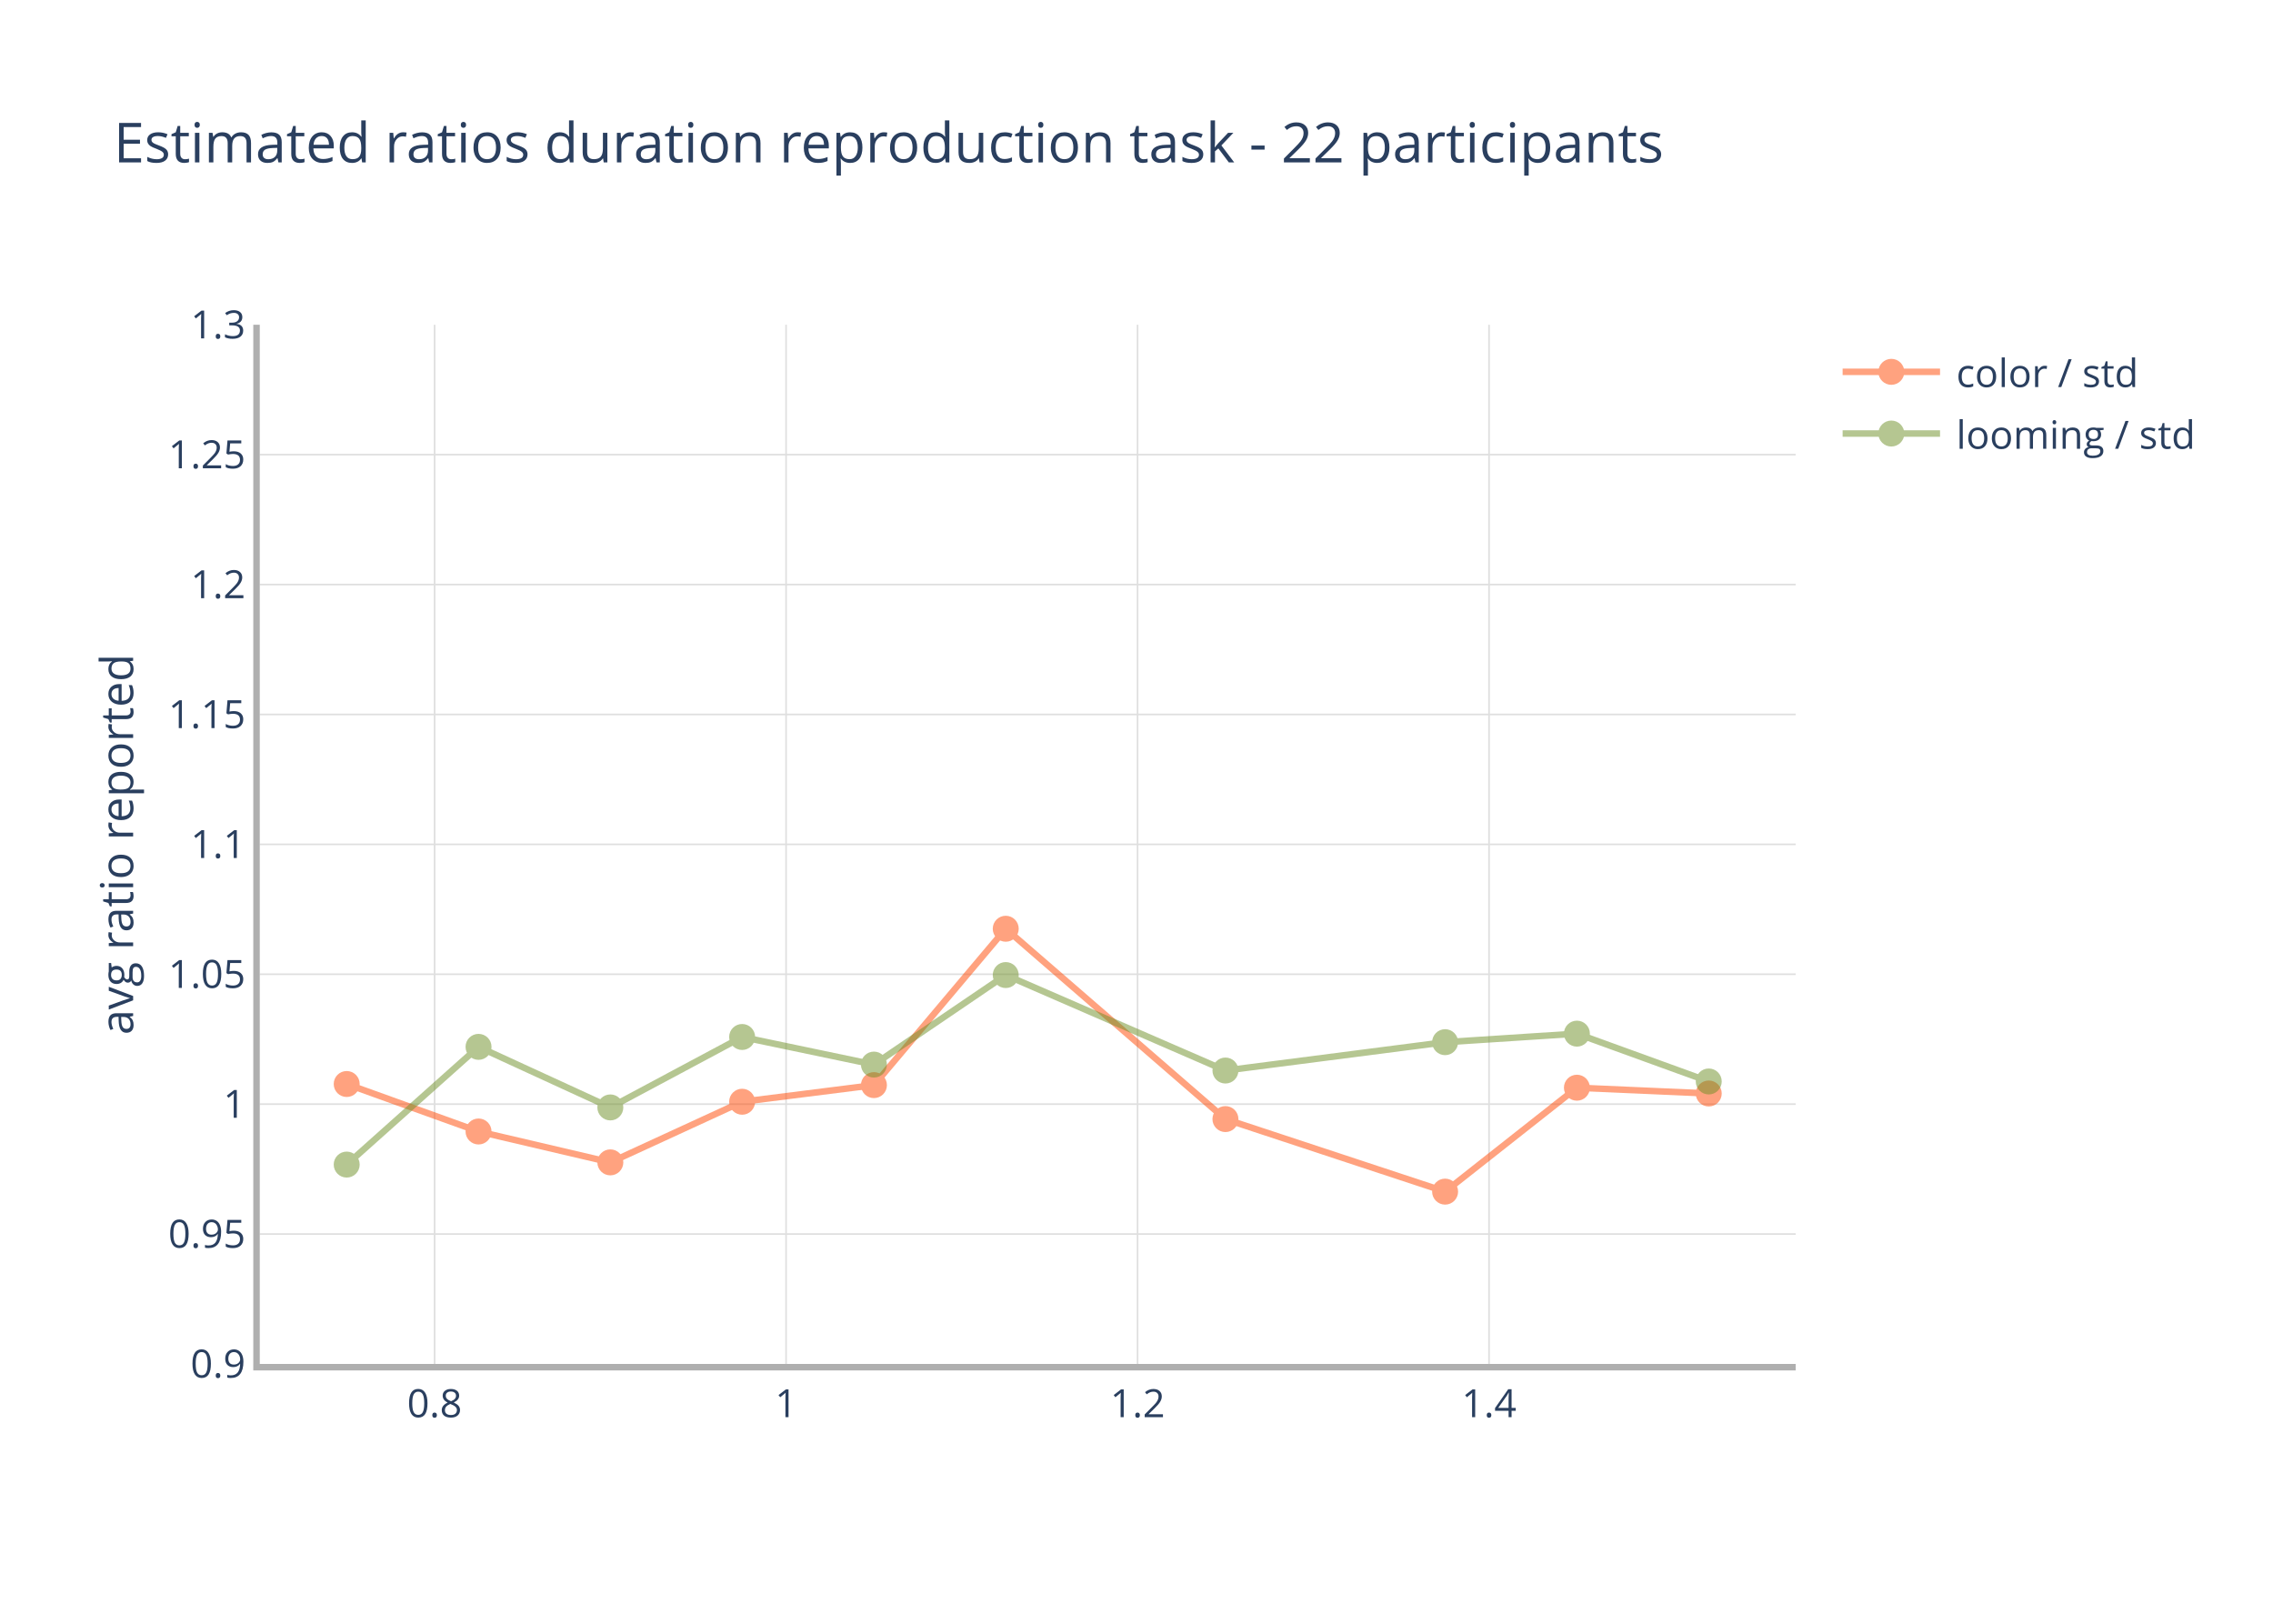
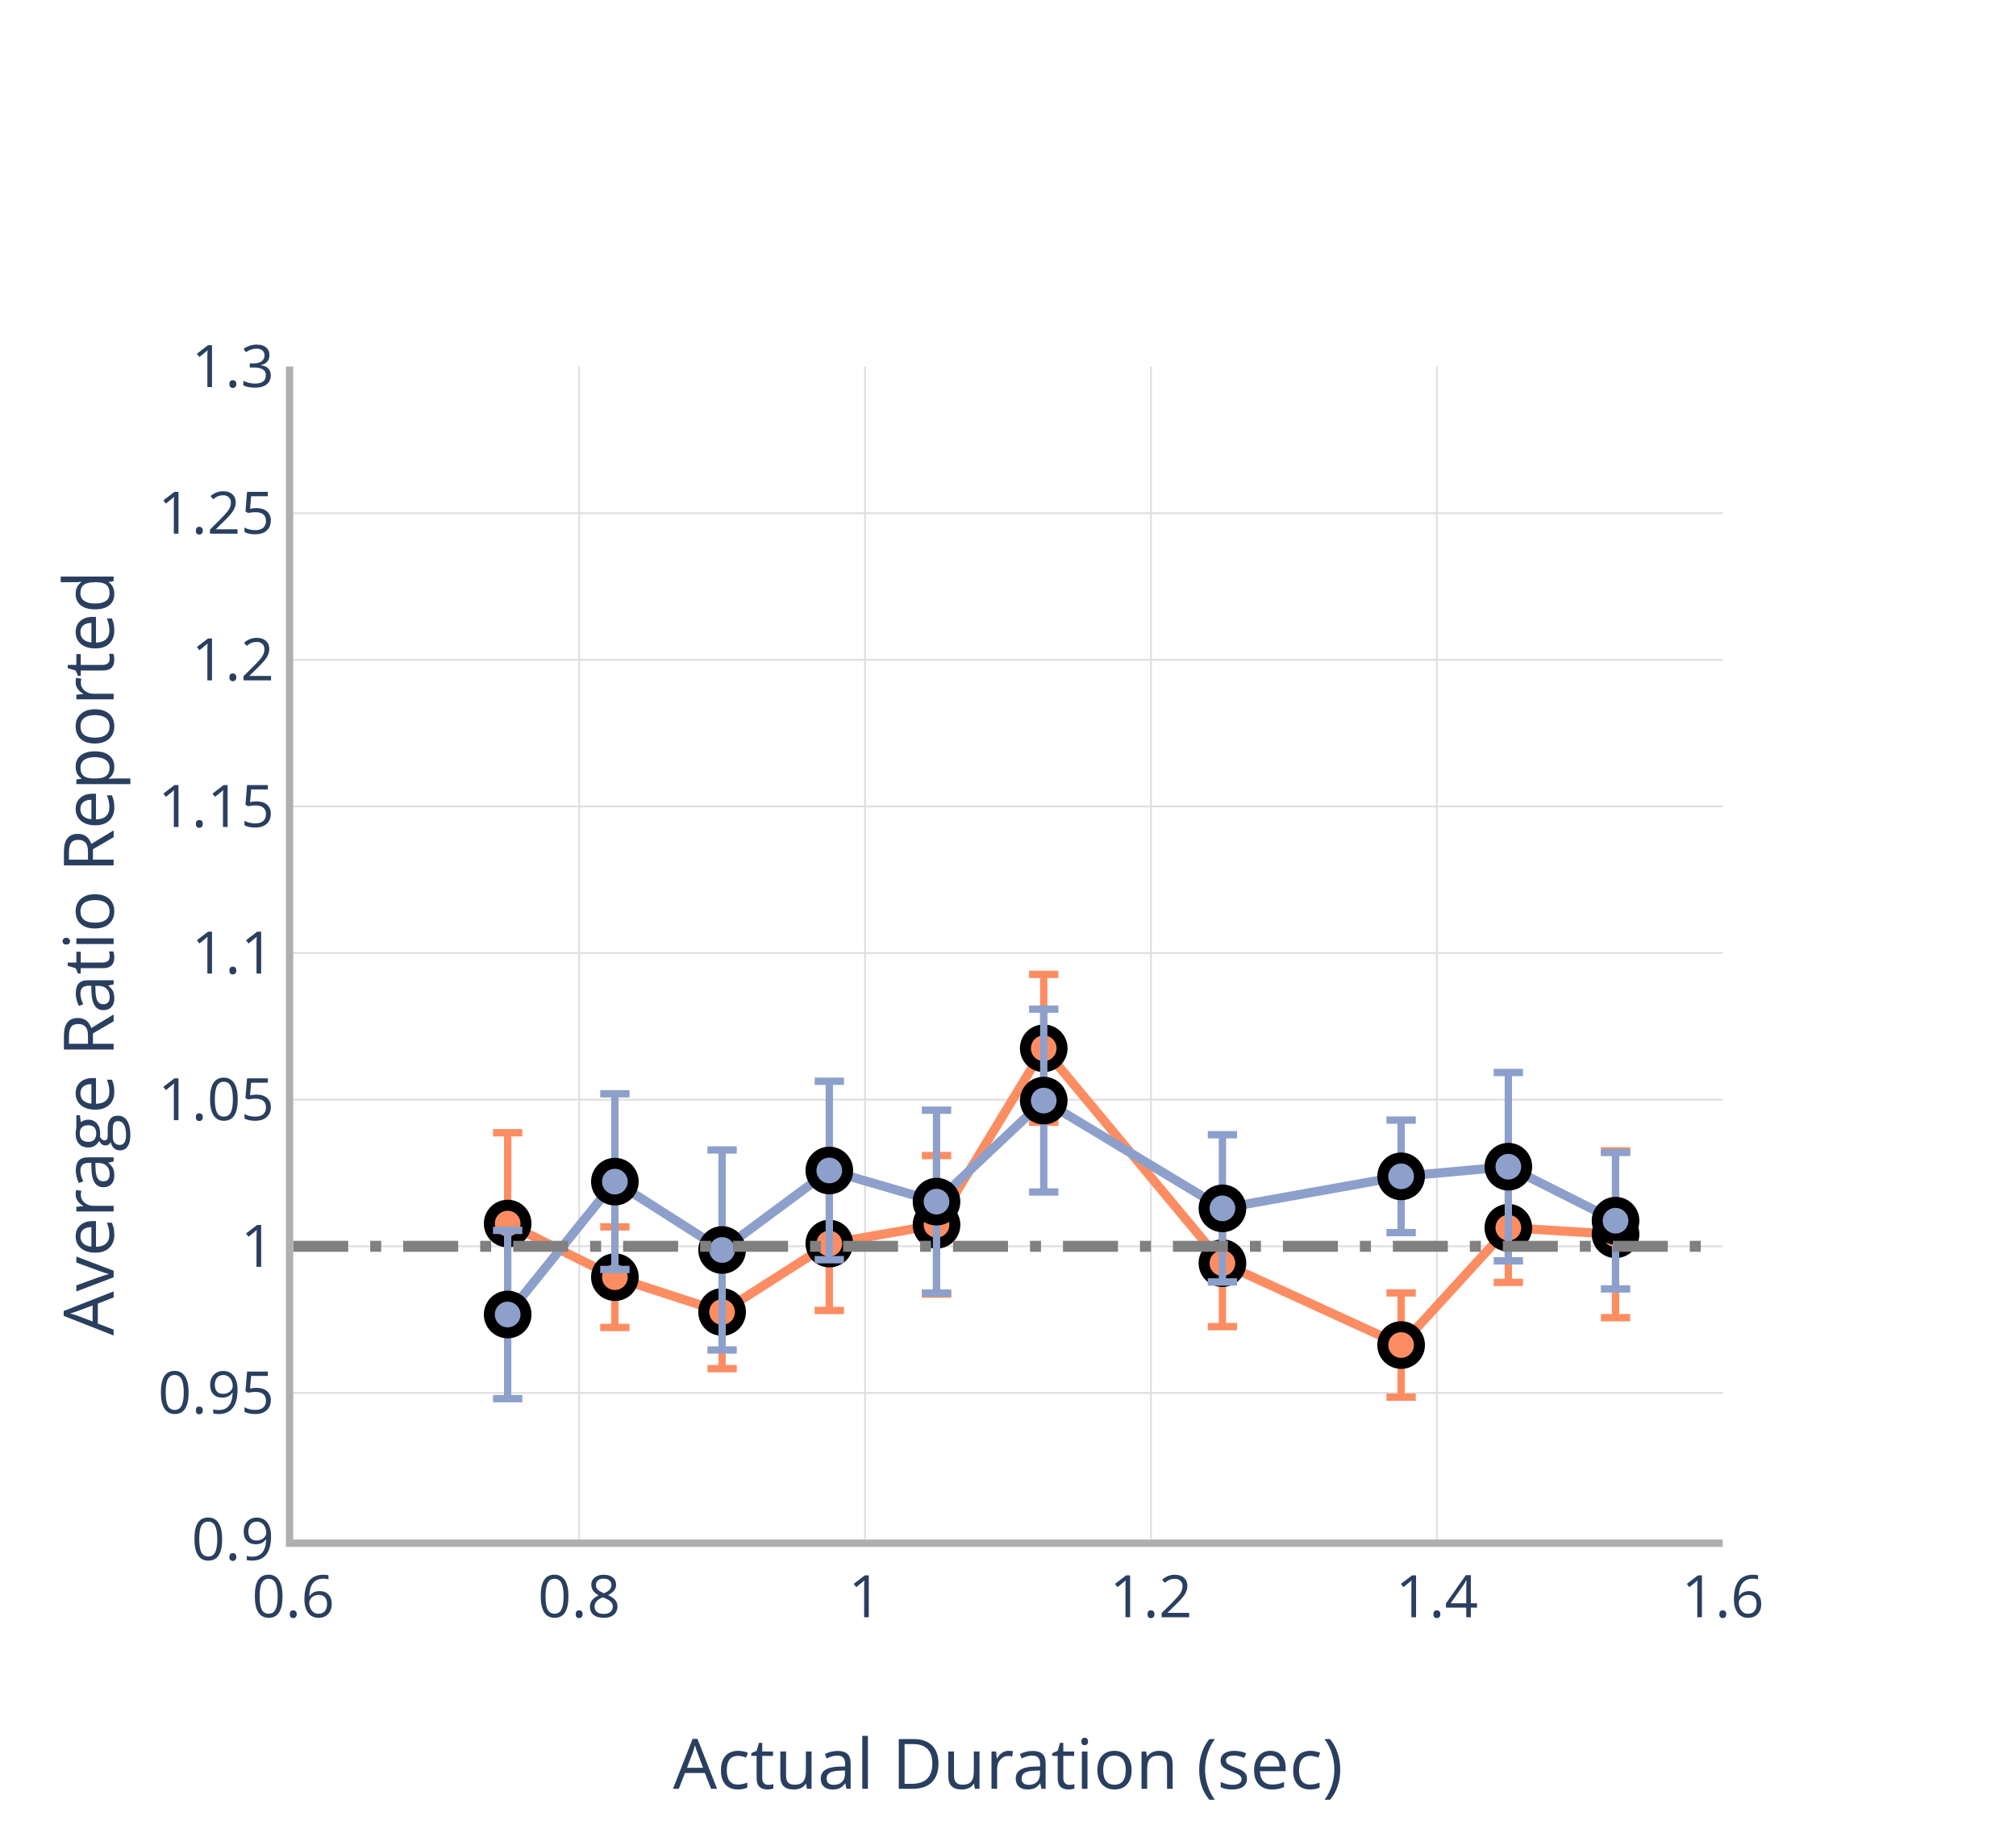
- <svg xmlns="http://www.w3.org/2000/svg" class="main-svg" width="700" height="500" viewBox="0 0 700 500">
-   <rect x="0" y="0" width="700" height="500" style="fill: rgb(255, 255, 255); fill-opacity: 1;" />
-   <defs id="defs-7cc1a2">
+ <svg xmlns="http://www.w3.org/2000/svg" class="main-svg" width="550" height="500" viewBox="0 0 550 500">
+   <rect x="0" y="0" width="550" height="500" style="fill: rgb(255, 255, 255); fill-opacity: 1;" />
+   <defs id="defs-550ce5">
    <g class="clips">
-       <clipPath id="clip7cc1a2xyplot" class="plotclip">
-         <rect width="473" height="320" />
-       </clipPath>
-       <clipPath class="axesclip" id="clip7cc1a2x">
-         <rect x="80" y="0" width="473" height="500" />
-       </clipPath>
-       <clipPath class="axesclip" id="clip7cc1a2y">
-         <rect x="0" y="100" width="700" height="320" />
-       </clipPath>
-       <clipPath class="axesclip" id="clip7cc1a2xy">
-         <rect x="80" y="100" width="473" height="320" />
+       <clipPath id="clip550ce5xyplot" class="plotclip">
+         <rect width="390" height="320" />
+       </clipPath>
+       <clipPath class="axesclip" id="clip550ce5x">
+         <rect x="80" y="0" width="390" height="500" />
+       </clipPath>
+       <clipPath class="axesclip" id="clip550ce5y">
+         <rect x="0" y="100" width="550" height="320" />
+       </clipPath>
+       <clipPath class="axesclip" id="clip550ce5xy">
+         <rect x="80" y="100" width="390" height="320" />
      </clipPath>
    </g>
    <g class="gradients" />
  </defs>
  <g class="bglayer">
-     <rect class="bg" x="80" y="100" width="473" height="320" style="fill: rgb(255, 255, 255); fill-opacity: 1; stroke-width: 0;" />
+     <rect class="bg" x="80" y="100" width="390" height="320" style="fill: rgb(255, 255, 255); fill-opacity: 1; stroke-width: 0;" />
  </g>
  <g class="layer-below">
    <g class="imagelayer" />
    <g class="shapelayer" />
  </g>
  <g class="cartesianlayer">
    <g class="subplot xy">
      <g class="layer-subplot">
        <g class="shapelayer" />
        <g class="imagelayer" />
      </g>
      <g class="gridlayer">
        <g class="x">
-           <path class="xgrid crisp" transform="translate(133.84,0)" d="M0,100v320" style="stroke: rgb(223, 223, 223); stroke-opacity: 1; stroke-width: 0.5px;" />
-           <path class="xgrid crisp" transform="translate(242.08,0)" d="M0,100v320" style="stroke: rgb(223, 223, 223); stroke-opacity: 1; stroke-width: 0.5px;" />
-           <path class="xgrid crisp" transform="translate(350.33,0)" d="M0,100v320" style="stroke: rgb(223, 223, 223); stroke-opacity: 1; stroke-width: 0.5px;" />
-           <path class="xgrid crisp" transform="translate(458.57,0)" d="M0,100v320" style="stroke: rgb(223, 223, 223); stroke-opacity: 1; stroke-width: 0.5px;" />
+           <path class="xgrid crisp" transform="translate(158,0)" d="M0,100v320" style="stroke: rgb(223, 223, 223); stroke-opacity: 1; stroke-width: 0.5px;" />
+           <path class="xgrid crisp" transform="translate(236,0)" d="M0,100v320" style="stroke: rgb(223, 223, 223); stroke-opacity: 1; stroke-width: 0.5px;" />
+           <path class="xgrid crisp" transform="translate(314,0)" d="M0,100v320" style="stroke: rgb(223, 223, 223); stroke-opacity: 1; stroke-width: 0.5px;" />
+           <path class="xgrid crisp" transform="translate(392,0)" d="M0,100v320" style="stroke: rgb(223, 223, 223); stroke-opacity: 1; stroke-width: 0.5px;" />
        </g>
        <g class="y">
-           <path class="ygrid crisp" transform="translate(0,380)" d="M80,0h473" style="stroke: rgb(223, 223, 223); stroke-opacity: 1; stroke-width: 0.5px;" />
-           <path class="ygrid crisp" transform="translate(0,340)" d="M80,0h473" style="stroke: rgb(223, 223, 223); stroke-opacity: 1; stroke-width: 0.5px;" />
-           <path class="ygrid crisp" transform="translate(0,300)" d="M80,0h473" style="stroke: rgb(223, 223, 223); stroke-opacity: 1; stroke-width: 0.5px;" />
-           <path class="ygrid crisp" transform="translate(0,260)" d="M80,0h473" style="stroke: rgb(223, 223, 223); stroke-opacity: 1; stroke-width: 0.5px;" />
-           <path class="ygrid crisp" transform="translate(0,220)" d="M80,0h473" style="stroke: rgb(223, 223, 223); stroke-opacity: 1; stroke-width: 0.5px;" />
-           <path class="ygrid crisp" transform="translate(0,180)" d="M80,0h473" style="stroke: rgb(223, 223, 223); stroke-opacity: 1; stroke-width: 0.5px;" />
-           <path class="ygrid crisp" transform="translate(0,140)" d="M80,0h473" style="stroke: rgb(223, 223, 223); stroke-opacity: 1; stroke-width: 0.5px;" />
+           <path class="ygrid crisp" transform="translate(0,380)" d="M80,0h390" style="stroke: rgb(223, 223, 223); stroke-opacity: 1; stroke-width: 0.5px;" />
+           <path class="ygrid crisp" transform="translate(0,340)" d="M80,0h390" style="stroke: rgb(223, 223, 223); stroke-opacity: 1; stroke-width: 0.5px;" />
+           <path class="ygrid crisp" transform="translate(0,300)" d="M80,0h390" style="stroke: rgb(223, 223, 223); stroke-opacity: 1; stroke-width: 0.5px;" />
+           <path class="ygrid crisp" transform="translate(0,260)" d="M80,0h390" style="stroke: rgb(223, 223, 223); stroke-opacity: 1; stroke-width: 0.5px;" />
+           <path class="ygrid crisp" transform="translate(0,220)" d="M80,0h390" style="stroke: rgb(223, 223, 223); stroke-opacity: 1; stroke-width: 0.5px;" />
+           <path class="ygrid crisp" transform="translate(0,180)" d="M80,0h390" style="stroke: rgb(223, 223, 223); stroke-opacity: 1; stroke-width: 0.5px;" />
+           <path class="ygrid crisp" transform="translate(0,140)" d="M80,0h390" style="stroke: rgb(223, 223, 223); stroke-opacity: 1; stroke-width: 0.5px;" />
        </g>
      </g>
      <g class="zerolinelayer" />
      <path class="xlines-below" />
      <path class="ylines-below" />
      <g class="overlines-below" />
      <g class="xaxislayer-below" />
      <g class="yaxislayer-below" />
      <g class="overaxes-below" />
-       <g class="plot" transform="translate(80, 100)" clip-path="url('#clip7cc1a2xyplot')">
+       <g class="plot" transform="translate(80, 100)" clip-path="url('#clip550ce5xyplot')">
        <g class="scatterlayer mlayer">
-           <g class="trace scatter trace33226c" style="stroke-miterlimit: 2; opacity: 0.5;">
+           <g class="trace scatter tracef2e726" style="stroke-miterlimit: 2; opacity: 1;">
+             <g class="fills" />
+             <g class="errorbars">
+               <g class="errorbar">
+                 <path class="yerror" d="M54.5,209.03h8m-4,0V258.58m-4,0h8" style="vector-effect: non-scaling-stroke; stroke-width: 2px; stroke: rgb(252, 141, 98); stroke-opacity: 1;" />
+               </g>
+               <g class="errorbar">
+                 <path class="yerror" d="M83.75,234.7h8m-4,0V262.14m-4,0h8" style="vector-effect: non-scaling-stroke; stroke-width: 2px; stroke: rgb(252, 141, 98); stroke-opacity: 1;" />
+               </g>
+               <g class="errorbar">
+                 <path class="yerror" d="M113,242.48h8m-4,0V273.38m-4,0h8" style="vector-effect: non-scaling-stroke; stroke-width: 2px; stroke: rgb(252, 141, 98); stroke-opacity: 1;" />
+               </g>
+               <g class="errorbar">
+                 <path class="yerror" d="M142.25,221.02h8m-4,0V257.51m-4,0h8" style="vector-effect: non-scaling-stroke; stroke-width: 2px; stroke: rgb(252, 141, 98); stroke-opacity: 1;" />
+               </g>
+               <g class="errorbar">
+                 <path class="yerror" d="M171.5,215.24h8m-4,0V253.05m-4,0h8" style="vector-effect: non-scaling-stroke; stroke-width: 2px; stroke: rgb(252, 141, 98); stroke-opacity: 1;" />
+               </g>
+               <g class="errorbar">
+                 <path class="yerror" d="M200.75,165.82h8m-4,0V206.16m-4,0h8" style="vector-effect: non-scaling-stroke; stroke-width: 2px; stroke: rgb(252, 141, 98); stroke-opacity: 1;" />
+               </g>
+               <g class="errorbar">
+                 <path class="yerror" d="M249.5,227.29h8m-4,0V261.91m-4,0h8" style="vector-effect: non-scaling-stroke; stroke-width: 2px; stroke: rgb(252, 141, 98); stroke-opacity: 1;" />
+               </g>
+               <g class="errorbar">
+                 <path class="yerror" d="M298.25,252.72h8m-4,0V281.16m-4,0h8" style="vector-effect: non-scaling-stroke; stroke-width: 2px; stroke: rgb(252, 141, 98); stroke-opacity: 1;" />
+               </g>
+               <g class="errorbar">
+                 <path class="yerror" d="M327.5,220.02h8m-4,0V249.85m-4,0h8" style="vector-effect: non-scaling-stroke; stroke-width: 2px; stroke: rgb(252, 141, 98); stroke-opacity: 1;" />
+               </g>
+               <g class="errorbar">
+                 <path class="yerror" d="M356.75,213.97h8m-4,0V259.47m-4,0h8" style="vector-effect: non-scaling-stroke; stroke-width: 2px; stroke: rgb(252, 141, 98); stroke-opacity: 1;" />
+               </g>
+             </g>
+             <g class="lines">
+               <path class="js-line" d="M58.5,233.8L87.75,248.42L117,257.93L146.25,239.26L175.5,234.14L204.75,185.99L253.5,244.6L302.25,266.94L331.5,234.94L360.75,236.72" style="vector-effect: non-scaling-stroke; fill: none; stroke: rgb(252, 141, 98); stroke-opacity: 1; stroke-width: 2.5px; opacity: 1;" />
+             </g>
+             <g class="points">
+               <path class="point" transform="translate(58.5,233.8)" d="M5,0A5,5 0 1,1 0,-5A5,5 0 0,1 5,0Z" style="opacity: 1; stroke-width: 3px; fill: rgb(252, 141, 98); fill-opacity: 1; stroke: rgb(0, 0, 0); stroke-opacity: 1;" />
+               <path class="point" transform="translate(87.75,248.42)" d="M5,0A5,5 0 1,1 0,-5A5,5 0 0,1 5,0Z" style="opacity: 1; stroke-width: 3px; fill: rgb(252, 141, 98); fill-opacity: 1; stroke: rgb(0, 0, 0); stroke-opacity: 1;" />
+               <path class="point" transform="translate(117,257.93)" d="M5,0A5,5 0 1,1 0,-5A5,5 0 0,1 5,0Z" style="opacity: 1; stroke-width: 3px; fill: rgb(252, 141, 98); fill-opacity: 1; stroke: rgb(0, 0, 0); stroke-opacity: 1;" />
+               <path class="point" transform="translate(146.25,239.26)" d="M5,0A5,5 0 1,1 0,-5A5,5 0 0,1 5,0Z" style="opacity: 1; stroke-width: 3px; fill: rgb(252, 141, 98); fill-opacity: 1; stroke: rgb(0, 0, 0); stroke-opacity: 1;" />
+               <path class="point" transform="translate(175.5,234.14)" d="M5,0A5,5 0 1,1 0,-5A5,5 0 0,1 5,0Z" style="opacity: 1; stroke-width: 3px; fill: rgb(252, 141, 98); fill-opacity: 1; stroke: rgb(0, 0, 0); stroke-opacity: 1;" />
+               <path class="point" transform="translate(204.75,185.99)" d="M5,0A5,5 0 1,1 0,-5A5,5 0 0,1 5,0Z" style="opacity: 1; stroke-width: 3px; fill: rgb(252, 141, 98); fill-opacity: 1; stroke: rgb(0, 0, 0); stroke-opacity: 1;" />
+               <path class="point" transform="translate(253.5,244.6)" d="M5,0A5,5 0 1,1 0,-5A5,5 0 0,1 5,0Z" style="opacity: 1; stroke-width: 3px; fill: rgb(252, 141, 98); fill-opacity: 1; stroke: rgb(0, 0, 0); stroke-opacity: 1;" />
+               <path class="point" transform="translate(302.25,266.94)" d="M5,0A5,5 0 1,1 0,-5A5,5 0 0,1 5,0Z" style="opacity: 1; stroke-width: 3px; fill: rgb(252, 141, 98); fill-opacity: 1; stroke: rgb(0, 0, 0); stroke-opacity: 1;" />
+               <path class="point" transform="translate(331.5,234.94)" d="M5,0A5,5 0 1,1 0,-5A5,5 0 0,1 5,0Z" style="opacity: 1; stroke-width: 3px; fill: rgb(252, 141, 98); fill-opacity: 1; stroke: rgb(0, 0, 0); stroke-opacity: 1;" />
+               <path class="point" transform="translate(360.75,236.72)" d="M5,0A5,5 0 1,1 0,-5A5,5 0 0,1 5,0Z" style="opacity: 1; stroke-width: 3px; fill: rgb(252, 141, 98); fill-opacity: 1; stroke: rgb(0, 0, 0); stroke-opacity: 1;" />
+             </g>
+             <g class="text" />
+           </g>
+           <g class="trace scatter trace50fb06" style="stroke-miterlimit: 2; opacity: 1;">
+             <g class="fills" />
+             <g class="errorbars">
+               <g class="errorbar">
+                 <path class="yerror" d="M54.5,235.66h8m-4,0V281.57m-4,0h8" style="vector-effect: non-scaling-stroke; stroke-width: 2px; stroke: rgb(141, 160, 203); stroke-opacity: 1;" />
+               </g>
+               <g class="errorbar">
+                 <path class="yerror" d="M83.75,198.4h8m-4,0V246.33m-4,0h8" style="vector-effect: non-scaling-stroke; stroke-width: 2px; stroke: rgb(141, 160, 203); stroke-opacity: 1;" />
+               </g>
+               <g class="errorbar">
+                 <path class="yerror" d="M113,213.72h8m-4,0V268.29m-4,0h8" style="vector-effect: non-scaling-stroke; stroke-width: 2px; stroke: rgb(141, 160, 203); stroke-opacity: 1;" />
+               </g>
+               <g class="errorbar">
+                 <path class="yerror" d="M142.25,194.98h8m-4,0V243.66m-4,0h8" style="vector-effect: non-scaling-stroke; stroke-width: 2px; stroke: rgb(141, 160, 203); stroke-opacity: 1;" />
+               </g>
+               <g class="errorbar">
+                 <path class="yerror" d="M171.5,202.87h8m-4,0V252.76m-4,0h8" style="vector-effect: non-scaling-stroke; stroke-width: 2px; stroke: rgb(141, 160, 203); stroke-opacity: 1;" />
+               </g>
+               <g class="errorbar">
+                 <path class="yerror" d="M200.75,175.3h8m-4,0V225.19m-4,0h8" style="vector-effect: non-scaling-stroke; stroke-width: 2px; stroke: rgb(141, 160, 203); stroke-opacity: 1;" />
+               </g>
+               <g class="errorbar">
+                 <path class="yerror" d="M249.5,209.56h8m-4,0V249.73m-4,0h8" style="vector-effect: non-scaling-stroke; stroke-width: 2px; stroke: rgb(141, 160, 203); stroke-opacity: 1;" />
+               </g>
+               <g class="errorbar">
+                 <path class="yerror" d="M298.25,205.57h8m-4,0V236.27m-4,0h8" style="vector-effect: non-scaling-stroke; stroke-width: 2px; stroke: rgb(141, 160, 203); stroke-opacity: 1;" />
+               </g>
+               <g class="errorbar">
+                 <path class="yerror" d="M327.5,192.59h8m-4,0V243.98m-4,0h8" style="vector-effect: non-scaling-stroke; stroke-width: 2px; stroke: rgb(141, 160, 203); stroke-opacity: 1;" />
+               </g>
+               <g class="errorbar">
+                 <path class="yerror" d="M356.75,214.4h8m-4,0V251.63m-4,0h8" style="vector-effect: non-scaling-stroke; stroke-width: 2px; stroke: rgb(141, 160, 203); stroke-opacity: 1;" />
+               </g>
+             </g>
+             <g class="lines">
+               <path class="js-line" d="M58.5,258.61L87.75,222.36L117,241.01L146.25,219.32L175.5,227.82L204.75,200.25L253.5,229.65L302.25,220.92L331.5,218.29L360.75,233.02" style="vector-effect: non-scaling-stroke; fill: none; stroke: rgb(141, 160, 203); stroke-opacity: 1; stroke-width: 2.5px; opacity: 1;" />
+             </g>
+             <g class="points">
+               <path class="point" transform="translate(58.5,258.61)" d="M5,0A5,5 0 1,1 0,-5A5,5 0 0,1 5,0Z" style="opacity: 1; stroke-width: 3px; fill: rgb(141, 160, 203); fill-opacity: 1; stroke: rgb(0, 0, 0); stroke-opacity: 1;" />
+               <path class="point" transform="translate(87.75,222.36)" d="M5,0A5,5 0 1,1 0,-5A5,5 0 0,1 5,0Z" style="opacity: 1; stroke-width: 3px; fill: rgb(141, 160, 203); fill-opacity: 1; stroke: rgb(0, 0, 0); stroke-opacity: 1;" />
+               <path class="point" transform="translate(117,241.01)" d="M5,0A5,5 0 1,1 0,-5A5,5 0 0,1 5,0Z" style="opacity: 1; stroke-width: 3px; fill: rgb(141, 160, 203); fill-opacity: 1; stroke: rgb(0, 0, 0); stroke-opacity: 1;" />
+               <path class="point" transform="translate(146.25,219.32)" d="M5,0A5,5 0 1,1 0,-5A5,5 0 0,1 5,0Z" style="opacity: 1; stroke-width: 3px; fill: rgb(141, 160, 203); fill-opacity: 1; stroke: rgb(0, 0, 0); stroke-opacity: 1;" />
+               <path class="point" transform="translate(175.5,227.82)" d="M5,0A5,5 0 1,1 0,-5A5,5 0 0,1 5,0Z" style="opacity: 1; stroke-width: 3px; fill: rgb(141, 160, 203); fill-opacity: 1; stroke: rgb(0, 0, 0); stroke-opacity: 1;" />
+               <path class="point" transform="translate(204.75,200.25)" d="M5,0A5,5 0 1,1 0,-5A5,5 0 0,1 5,0Z" style="opacity: 1; stroke-width: 3px; fill: rgb(141, 160, 203); fill-opacity: 1; stroke: rgb(0, 0, 0); stroke-opacity: 1;" />
+               <path class="point" transform="translate(253.5,229.65)" d="M5,0A5,5 0 1,1 0,-5A5,5 0 0,1 5,0Z" style="opacity: 1; stroke-width: 3px; fill: rgb(141, 160, 203); fill-opacity: 1; stroke: rgb(0, 0, 0); stroke-opacity: 1;" />
+               <path class="point" transform="translate(302.25,220.92)" d="M5,0A5,5 0 1,1 0,-5A5,5 0 0,1 5,0Z" style="opacity: 1; stroke-width: 3px; fill: rgb(141, 160, 203); fill-opacity: 1; stroke: rgb(0, 0, 0); stroke-opacity: 1;" />
+               <path class="point" transform="translate(331.5,218.29)" d="M5,0A5,5 0 1,1 0,-5A5,5 0 0,1 5,0Z" style="opacity: 1; stroke-width: 3px; fill: rgb(141, 160, 203); fill-opacity: 1; stroke: rgb(0, 0, 0); stroke-opacity: 1;" />
+               <path class="point" transform="translate(360.75,233.02)" d="M5,0A5,5 0 1,1 0,-5A5,5 0 0,1 5,0Z" style="opacity: 1; stroke-width: 3px; fill: rgb(141, 160, 203); fill-opacity: 1; stroke: rgb(0, 0, 0); stroke-opacity: 1;" />
+             </g>
+             <g class="text" />
+           </g>
+           <g class="trace scatter traceb63b37" style="stroke-miterlimit: 2; opacity: 1;">
            <g class="fills" />
            <g class="errorbars" />
            <g class="lines">
-               <path class="js-line" d="M26.77,233.8L67.37,248.42L107.96,257.93L148.55,239.26L189.14,234.14L229.73,185.99L297.39,244.6L365.04,266.94L405.63,234.94L446.23,236.72" style="vector-effect: non-scaling-stroke; fill: none; stroke: rgb(255, 69, 0); stroke-opacity: 1; stroke-width: 2px; opacity: 1;" />
-             </g>
-             <g class="points">
-               <path class="point" transform="translate(26.77,233.8)" d="M2.5,0A2.5,2.5 0 1,1 0,-2.5A2.5,2.5 0 0,1 2.5,0Z" style="opacity: 1; stroke-width: 3px; fill: rgb(255, 69, 0); fill-opacity: 1; stroke: rgb(255, 69, 0); stroke-opacity: 1;" />
-               <path class="point" transform="translate(67.37,248.42)" d="M2.5,0A2.5,2.5 0 1,1 0,-2.5A2.5,2.5 0 0,1 2.5,0Z" style="opacity: 1; stroke-width: 3px; fill: rgb(255, 69, 0); fill-opacity: 1; stroke: rgb(255, 69, 0); stroke-opacity: 1;" />
-               <path class="point" transform="translate(107.96,257.93)" d="M2.5,0A2.5,2.5 0 1,1 0,-2.5A2.5,2.5 0 0,1 2.5,0Z" style="opacity: 1; stroke-width: 3px; fill: rgb(255, 69, 0); fill-opacity: 1; stroke: rgb(255, 69, 0); stroke-opacity: 1;" />
-               <path class="point" transform="translate(148.55,239.26)" d="M2.5,0A2.5,2.5 0 1,1 0,-2.5A2.5,2.5 0 0,1 2.5,0Z" style="opacity: 1; stroke-width: 3px; fill: rgb(255, 69, 0); fill-opacity: 1; stroke: rgb(255, 69, 0); stroke-opacity: 1;" />
-               <path class="point" transform="translate(189.14,234.14)" d="M2.5,0A2.5,2.5 0 1,1 0,-2.5A2.5,2.5 0 0,1 2.5,0Z" style="opacity: 1; stroke-width: 3px; fill: rgb(255, 69, 0); fill-opacity: 1; stroke: rgb(255, 69, 0); stroke-opacity: 1;" />
-               <path class="point" transform="translate(229.73,185.99)" d="M2.5,0A2.5,2.5 0 1,1 0,-2.5A2.5,2.5 0 0,1 2.5,0Z" style="opacity: 1; stroke-width: 3px; fill: rgb(255, 69, 0); fill-opacity: 1; stroke: rgb(255, 69, 0); stroke-opacity: 1;" />
-               <path class="point" transform="translate(297.39,244.6)" d="M2.5,0A2.5,2.5 0 1,1 0,-2.5A2.5,2.5 0 0,1 2.5,0Z" style="opacity: 1; stroke-width: 3px; fill: rgb(255, 69, 0); fill-opacity: 1; stroke: rgb(255, 69, 0); stroke-opacity: 1;" />
-               <path class="point" transform="translate(365.04,266.94)" d="M2.5,0A2.5,2.5 0 1,1 0,-2.5A2.5,2.5 0 0,1 2.5,0Z" style="opacity: 1; stroke-width: 3px; fill: rgb(255, 69, 0); fill-opacity: 1; stroke: rgb(255, 69, 0); stroke-opacity: 1;" />
-               <path class="point" transform="translate(405.63,234.94)" d="M2.5,0A2.5,2.5 0 1,1 0,-2.5A2.5,2.5 0 0,1 2.5,0Z" style="opacity: 1; stroke-width: 3px; fill: rgb(255, 69, 0); fill-opacity: 1; stroke: rgb(255, 69, 0); stroke-opacity: 1;" />
-               <path class="point" transform="translate(446.23,236.72)" d="M2.5,0A2.5,2.5 0 1,1 0,-2.5A2.5,2.5 0 0,1 2.5,0Z" style="opacity: 1; stroke-width: 3px; fill: rgb(255, 69, 0); fill-opacity: 1; stroke: rgb(255, 69, 0); stroke-opacity: 1;" />
-             </g>
+               <path class="js-line" d="M0,240L390,240" style="vector-effect: non-scaling-stroke; fill: none; stroke: rgb(128, 128, 128); stroke-opacity: 1; stroke-width: 3px; opacity: 1; stroke-dasharray: 15px, 6px, 3px, 6px;" />
+             </g>
+             <g class="points" />
            <g class="text" />
          </g>
-           <g class="trace scatter traced0e559" style="stroke-miterlimit: 2; opacity: 0.5;">
-             <g class="fills" />
-             <g class="errorbars" />
-             <g class="lines">
-               <path class="js-line" d="M26.77,258.61L67.37,222.36L107.96,241.01L148.55,219.32L189.14,227.82L229.73,200.25L297.39,229.65L365.04,220.92L405.63,218.29L446.23,233.02" style="vector-effect: non-scaling-stroke; fill: none; stroke: rgb(107, 142, 35); stroke-opacity: 1; stroke-width: 2px; opacity: 1;" />
-             </g>
-             <g class="points">
-               <path class="point" transform="translate(26.77,258.61)" d="M2.5,0A2.5,2.5 0 1,1 0,-2.5A2.5,2.5 0 0,1 2.5,0Z" style="opacity: 1; stroke-width: 3px; fill: rgb(107, 142, 35); fill-opacity: 1; stroke: rgb(107, 142, 35); stroke-opacity: 1;" />
-               <path class="point" transform="translate(67.37,222.36)" d="M2.5,0A2.5,2.5 0 1,1 0,-2.5A2.5,2.5 0 0,1 2.5,0Z" style="opacity: 1; stroke-width: 3px; fill: rgb(107, 142, 35); fill-opacity: 1; stroke: rgb(107, 142, 35); stroke-opacity: 1;" />
-               <path class="point" transform="translate(107.96,241.01)" d="M2.5,0A2.5,2.5 0 1,1 0,-2.5A2.5,2.5 0 0,1 2.5,0Z" style="opacity: 1; stroke-width: 3px; fill: rgb(107, 142, 35); fill-opacity: 1; stroke: rgb(107, 142, 35); stroke-opacity: 1;" />
-               <path class="point" transform="translate(148.55,219.32)" d="M2.5,0A2.5,2.5 0 1,1 0,-2.5A2.5,2.5 0 0,1 2.5,0Z" style="opacity: 1; stroke-width: 3px; fill: rgb(107, 142, 35); fill-opacity: 1; stroke: rgb(107, 142, 35); stroke-opacity: 1;" />
-               <path class="point" transform="translate(189.14,227.82)" d="M2.5,0A2.5,2.5 0 1,1 0,-2.5A2.5,2.5 0 0,1 2.5,0Z" style="opacity: 1; stroke-width: 3px; fill: rgb(107, 142, 35); fill-opacity: 1; stroke: rgb(107, 142, 35); stroke-opacity: 1;" />
-               <path class="point" transform="translate(229.73,200.25)" d="M2.5,0A2.5,2.5 0 1,1 0,-2.5A2.5,2.5 0 0,1 2.5,0Z" style="opacity: 1; stroke-width: 3px; fill: rgb(107, 142, 35); fill-opacity: 1; stroke: rgb(107, 142, 35); stroke-opacity: 1;" />
-               <path class="point" transform="translate(297.39,229.65)" d="M2.5,0A2.5,2.5 0 1,1 0,-2.5A2.5,2.5 0 0,1 2.5,0Z" style="opacity: 1; stroke-width: 3px; fill: rgb(107, 142, 35); fill-opacity: 1; stroke: rgb(107, 142, 35); stroke-opacity: 1;" />
-               <path class="point" transform="translate(365.04,220.92)" d="M2.5,0A2.5,2.5 0 1,1 0,-2.5A2.5,2.5 0 0,1 2.5,0Z" style="opacity: 1; stroke-width: 3px; fill: rgb(107, 142, 35); fill-opacity: 1; stroke: rgb(107, 142, 35); stroke-opacity: 1;" />
-               <path class="point" transform="translate(405.63,218.29)" d="M2.5,0A2.5,2.5 0 1,1 0,-2.5A2.5,2.5 0 0,1 2.5,0Z" style="opacity: 1; stroke-width: 3px; fill: rgb(107, 142, 35); fill-opacity: 1; stroke: rgb(107, 142, 35); stroke-opacity: 1;" />
-               <path class="point" transform="translate(446.23,233.02)" d="M2.5,0A2.5,2.5 0 1,1 0,-2.5A2.5,2.5 0 0,1 2.5,0Z" style="opacity: 1; stroke-width: 3px; fill: rgb(107, 142, 35); fill-opacity: 1; stroke: rgb(107, 142, 35); stroke-opacity: 1;" />
-             </g>
-             <g class="text" />
-           </g>
        </g>
      </g>
      <g class="overplot" />
-       <path class="xlines-above crisp" d="M78,421H553" style="fill: none; stroke-width: 2px; stroke: rgb(175, 175, 175); stroke-opacity: 1;" />
+       <path class="xlines-above crisp" d="M78,421H470" style="fill: none; stroke-width: 2px; stroke: rgb(175, 175, 175); stroke-opacity: 1;" />
      <path class="ylines-above crisp" d="M79,100V420" style="fill: none; stroke-width: 2px; stroke: rgb(175, 175, 175); stroke-opacity: 1;" />
      <g class="overlines-above" />
      <g class="xaxislayer-above">
        <g class="xtick">
-           <text text-anchor="middle" x="0" y="436.4" transform="translate(133.84,0)" style="font-family: 'Open Sans', verdana, arial, sans-serif; font-size: 12px; fill: rgb(42, 63, 95); fill-opacity: 1; white-space: pre;">0.8</text>
-         </g>
-         <g class="xtick">
-           <text text-anchor="middle" x="0" y="436.4" transform="translate(242.08,0)" style="font-family: 'Open Sans', verdana, arial, sans-serif; font-size: 12px; fill: rgb(42, 63, 95); fill-opacity: 1; white-space: pre;">1</text>
-         </g>
-         <g class="xtick">
-           <text text-anchor="middle" x="0" y="436.4" transform="translate(350.33,0)" style="font-family: 'Open Sans', verdana, arial, sans-serif; font-size: 12px; fill: rgb(42, 63, 95); fill-opacity: 1; white-space: pre;">1.2</text>
-         </g>
-         <g class="xtick">
-           <text text-anchor="middle" x="0" y="436.4" transform="translate(458.57,0)" style="font-family: 'Open Sans', verdana, arial, sans-serif; font-size: 12px; fill: rgb(42, 63, 95); fill-opacity: 1; white-space: pre;">1.4</text>
+           <text text-anchor="middle" x="0" y="441.2" transform="translate(80,0)" style="font-family: 'Open Sans', verdana, arial, sans-serif; font-size: 16px; fill: rgb(42, 63, 95); fill-opacity: 1; white-space: pre;">0.6</text>
+         </g>
+         <g class="xtick">
+           <text text-anchor="middle" x="0" y="441.2" transform="translate(158,0)" style="font-family: 'Open Sans', verdana, arial, sans-serif; font-size: 16px; fill: rgb(42, 63, 95); fill-opacity: 1; white-space: pre;">0.8</text>
+         </g>
+         <g class="xtick">
+           <text text-anchor="middle" x="0" y="441.2" transform="translate(236,0)" style="font-family: 'Open Sans', verdana, arial, sans-serif; font-size: 16px; fill: rgb(42, 63, 95); fill-opacity: 1; white-space: pre;">1</text>
+         </g>
+         <g class="xtick">
+           <text text-anchor="middle" x="0" y="441.2" transform="translate(314,0)" style="font-family: 'Open Sans', verdana, arial, sans-serif; font-size: 16px; fill: rgb(42, 63, 95); fill-opacity: 1; white-space: pre;">1.2</text>
+         </g>
+         <g class="xtick">
+           <text text-anchor="middle" x="0" y="441.2" transform="translate(392,0)" style="font-family: 'Open Sans', verdana, arial, sans-serif; font-size: 16px; fill: rgb(42, 63, 95); fill-opacity: 1; white-space: pre;">1.4</text>
+         </g>
+         <g class="xtick">
+           <text text-anchor="middle" x="0" y="441.2" transform="translate(470,0)" style="font-family: 'Open Sans', verdana, arial, sans-serif; font-size: 16px; fill: rgb(42, 63, 95); fill-opacity: 1; white-space: pre;">1.6</text>
        </g>
      </g>
      <g class="yaxislayer-above">
        <g class="ytick">
-           <text text-anchor="end" x="75.6" y="4.2" transform="translate(0,420)" style="font-family: 'Open Sans', verdana, arial, sans-serif; font-size: 12px; fill: rgb(42, 63, 95); fill-opacity: 1; white-space: pre;">0.9</text>
-         </g>
-         <g class="ytick">
-           <text text-anchor="end" x="75.6" y="4.2" transform="translate(0,380)" style="font-family: 'Open Sans', verdana, arial, sans-serif; font-size: 12px; fill: rgb(42, 63, 95); fill-opacity: 1; white-space: pre;">0.95</text>
-         </g>
-         <g class="ytick">
-           <text text-anchor="end" x="75.6" y="4.2" transform="translate(0,340)" style="font-family: 'Open Sans', verdana, arial, sans-serif; font-size: 12px; fill: rgb(42, 63, 95); fill-opacity: 1; white-space: pre;">1</text>
-         </g>
-         <g class="ytick">
-           <text text-anchor="end" x="75.6" y="4.2" transform="translate(0,300)" style="font-family: 'Open Sans', verdana, arial, sans-serif; font-size: 12px; fill: rgb(42, 63, 95); fill-opacity: 1; white-space: pre;">1.05</text>
-         </g>
-         <g class="ytick">
-           <text text-anchor="end" x="75.6" y="4.2" transform="translate(0,260)" style="font-family: 'Open Sans', verdana, arial, sans-serif; font-size: 12px; fill: rgb(42, 63, 95); fill-opacity: 1; white-space: pre;">1.1</text>
-         </g>
-         <g class="ytick">
-           <text text-anchor="end" x="75.6" y="4.2" transform="translate(0,220)" style="font-family: 'Open Sans', verdana, arial, sans-serif; font-size: 12px; fill: rgb(42, 63, 95); fill-opacity: 1; white-space: pre;">1.15</text>
-         </g>
-         <g class="ytick">
-           <text text-anchor="end" x="75.6" y="4.2" transform="translate(0,180)" style="font-family: 'Open Sans', verdana, arial, sans-serif; font-size: 12px; fill: rgb(42, 63, 95); fill-opacity: 1; white-space: pre;">1.2</text>
-         </g>
-         <g class="ytick">
-           <text text-anchor="end" x="75.6" y="4.2" transform="translate(0,140)" style="font-family: 'Open Sans', verdana, arial, sans-serif; font-size: 12px; fill: rgb(42, 63, 95); fill-opacity: 1; white-space: pre;">1.25</text>
-         </g>
-         <g class="ytick">
-           <text text-anchor="end" x="75.6" y="4.2" transform="translate(0,100)" style="font-family: 'Open Sans', verdana, arial, sans-serif; font-size: 12px; fill: rgb(42, 63, 95); fill-opacity: 1; white-space: pre;">1.3</text>
+           <text text-anchor="end" x="74.8" y="5.6" transform="translate(0,420)" style="font-family: 'Open Sans', verdana, arial, sans-serif; font-size: 16px; fill: rgb(42, 63, 95); fill-opacity: 1; white-space: pre;">0.9</text>
+         </g>
+         <g class="ytick">
+           <text text-anchor="end" x="74.8" y="5.6" transform="translate(0,380)" style="font-family: 'Open Sans', verdana, arial, sans-serif; font-size: 16px; fill: rgb(42, 63, 95); fill-opacity: 1; white-space: pre;">0.95</text>
+         </g>
+         <g class="ytick">
+           <text text-anchor="end" x="74.8" y="5.6" transform="translate(0,340)" style="font-family: 'Open Sans', verdana, arial, sans-serif; font-size: 16px; fill: rgb(42, 63, 95); fill-opacity: 1; white-space: pre;">1</text>
+         </g>
+         <g class="ytick">
+           <text text-anchor="end" x="74.8" y="5.6" transform="translate(0,300)" style="font-family: 'Open Sans', verdana, arial, sans-serif; font-size: 16px; fill: rgb(42, 63, 95); fill-opacity: 1; white-space: pre;">1.05</text>
+         </g>
+         <g class="ytick">
+           <text text-anchor="end" x="74.8" y="5.6" transform="translate(0,260)" style="font-family: 'Open Sans', verdana, arial, sans-serif; font-size: 16px; fill: rgb(42, 63, 95); fill-opacity: 1; white-space: pre;">1.1</text>
+         </g>
+         <g class="ytick">
+           <text text-anchor="end" x="74.8" y="5.6" transform="translate(0,220)" style="font-family: 'Open Sans', verdana, arial, sans-serif; font-size: 16px; fill: rgb(42, 63, 95); fill-opacity: 1; white-space: pre;">1.15</text>
+         </g>
+         <g class="ytick">
+           <text text-anchor="end" x="74.8" y="5.6" transform="translate(0,180)" style="font-family: 'Open Sans', verdana, arial, sans-serif; font-size: 16px; fill: rgb(42, 63, 95); fill-opacity: 1; white-space: pre;">1.2</text>
+         </g>
+         <g class="ytick">
+           <text text-anchor="end" x="74.8" y="5.6" transform="translate(0,140)" style="font-family: 'Open Sans', verdana, arial, sans-serif; font-size: 16px; fill: rgb(42, 63, 95); fill-opacity: 1; white-space: pre;">1.25</text>
+         </g>
+         <g class="ytick">
+           <text text-anchor="end" x="74.8" y="5.6" transform="translate(0,100)" style="font-family: 'Open Sans', verdana, arial, sans-serif; font-size: 16px; fill: rgb(42, 63, 95); fill-opacity: 1; white-space: pre;">1.3</text>
        </g>
      </g>
      <g class="overaxes-above" />
    </g>
  </g>
  <g class="polarlayer" />
  <g class="ternarylayer" />
  <g class="geolayer" />
  <g class="funnelarealayer" />
  <g class="pielayer" />
  <g class="sunburstlayer" />
  <g class="glimages" />
-   <defs id="topdefs-7cc1a2">
+   <defs id="topdefs-550ce5">
    <g class="clips" />
-     <clipPath id="legend7cc1a2">
-       <rect width="126" height="48" x="0" y="0" />
-     </clipPath>
  </defs>
  <g class="layer-above">
    <g class="imagelayer" />
    <g class="shapelayer" />
  </g>
  <g class="infolayer">
-     <g class="legend" pointer-events="all" transform="translate(562.46, 100)">
-       <rect class="bg" shape-rendering="crispEdges" width="126" height="48" x="0" y="0" style="stroke: rgb(68, 68, 68); stroke-opacity: 1; fill: rgb(255, 255, 255); fill-opacity: 1; stroke-width: 0px;" />
-       <g class="scrollbox" transform="translate(0, 0)" clip-path="url('#legend7cc1a2')">
-         <g class="groups">
-           <g class="traces" transform="translate(0, 14.5)" style="opacity: 1;">
-             <text class="legendtext user-select-none" text-anchor="start" x="40" y="4.68" style="font-family: 'Open Sans', verdana, arial, sans-serif; font-size: 12px; fill: rgb(42, 63, 95); fill-opacity: 1; white-space: pre;">color / std</text>
-             <g class="layers" style="opacity: 0.5;">
-               <g class="legendfill" />
-               <g class="legendlines">
-                 <path class="js-line" d="M5,0h30" style="fill: none; stroke: rgb(255, 69, 0); stroke-opacity: 1; stroke-width: 2px;" />
-               </g>
-               <g class="legendsymbols">
-                 <g class="legendpoints">
-                   <path class="scatterpts" transform="translate(20,0)" d="M2.5,0A2.5,2.5 0 1,1 0,-2.5A2.5,2.5 0 0,1 2.5,0Z" style="opacity: 1; stroke-width: 3px; fill: rgb(255, 69, 0); fill-opacity: 1; stroke: rgb(255, 69, 0); stroke-opacity: 1;" />
-                 </g>
-               </g>
-             </g>
-             <rect class="legendtoggle" pointer-events="all" x="0" y="-9.5" width="166" height="19" style="cursor: pointer; fill: rgb(0, 0, 0); fill-opacity: 0;" />
-           </g>
-           <g class="traces" transform="translate(0, 33.5)" style="opacity: 1;">
-             <text class="legendtext user-select-none" text-anchor="start" x="40" y="4.68" style="font-family: 'Open Sans', verdana, arial, sans-serif; font-size: 12px; fill: rgb(42, 63, 95); fill-opacity: 1; white-space: pre;">looming / std</text>
-             <g class="layers" style="opacity: 0.5;">
-               <g class="legendfill" />
-               <g class="legendlines">
-                 <path class="js-line" d="M5,0h30" style="fill: none; stroke: rgb(107, 142, 35); stroke-opacity: 1; stroke-width: 2px;" />
-               </g>
-               <g class="legendsymbols">
-                 <g class="legendpoints">
-                   <path class="scatterpts" transform="translate(20,0)" d="M2.5,0A2.5,2.5 0 1,1 0,-2.5A2.5,2.5 0 0,1 2.5,0Z" style="opacity: 1; stroke-width: 3px; fill: rgb(107, 142, 35); fill-opacity: 1; stroke: rgb(107, 142, 35); stroke-opacity: 1;" />
-                 </g>
-               </g>
-             </g>
-             <rect class="legendtoggle" pointer-events="all" x="0" y="-9.5" width="166" height="19" style="cursor: pointer; fill: rgb(0, 0, 0); fill-opacity: 0;" />
-           </g>
-         </g>
-       </g>
-       <rect class="scrollbar" rx="20" ry="3" width="0" height="0" x="0" y="0" style="fill: rgb(128, 139, 164); fill-opacity: 1;" />
-     </g>
-     <g class="g-gtitle">
-       <text class="gtitle" x="35" y="50" text-anchor="start" dy="0em" style="font-family: 'Open Sans', verdana, arial, sans-serif; font-size: 17px; fill: rgb(42, 63, 95); opacity: 1; font-weight: normal; white-space: pre;">Estimated ratios duration reproduction task - 22 participants</text>
-     </g>
-     <g class="g-xtitle" />
+     <g class="g-gtitle" />
+     <g class="g-xtitle">
+       <text class="xtitle" x="275" y="488" text-anchor="middle" style="font-family: 'Open Sans', verdana, arial, sans-serif; font-size: 19px; fill: rgb(42, 63, 95); opacity: 1; font-weight: normal; white-space: pre;">Actual Duration (sec)</text>
+     </g>
    <g class="g-ytitle">
-       <text class="ytitle" transform="rotate(-90,41,260)" x="41" y="260" text-anchor="middle" style="font-family: 'Open Sans', verdana, arial, sans-serif; font-size: 14px; fill: rgb(42, 63, 95); opacity: 1; font-weight: normal; white-space: pre;">avg ratio reported</text>
+       <text class="ytitle" transform="rotate(-90,31,260)" x="31" y="260" text-anchor="middle" style="font-family: 'Open Sans', verdana, arial, sans-serif; font-size: 19px; fill: rgb(42, 63, 95); opacity: 1; font-weight: normal; white-space: pre;">Average Ratio Reported</text>
    </g>
  </g>
</svg>
